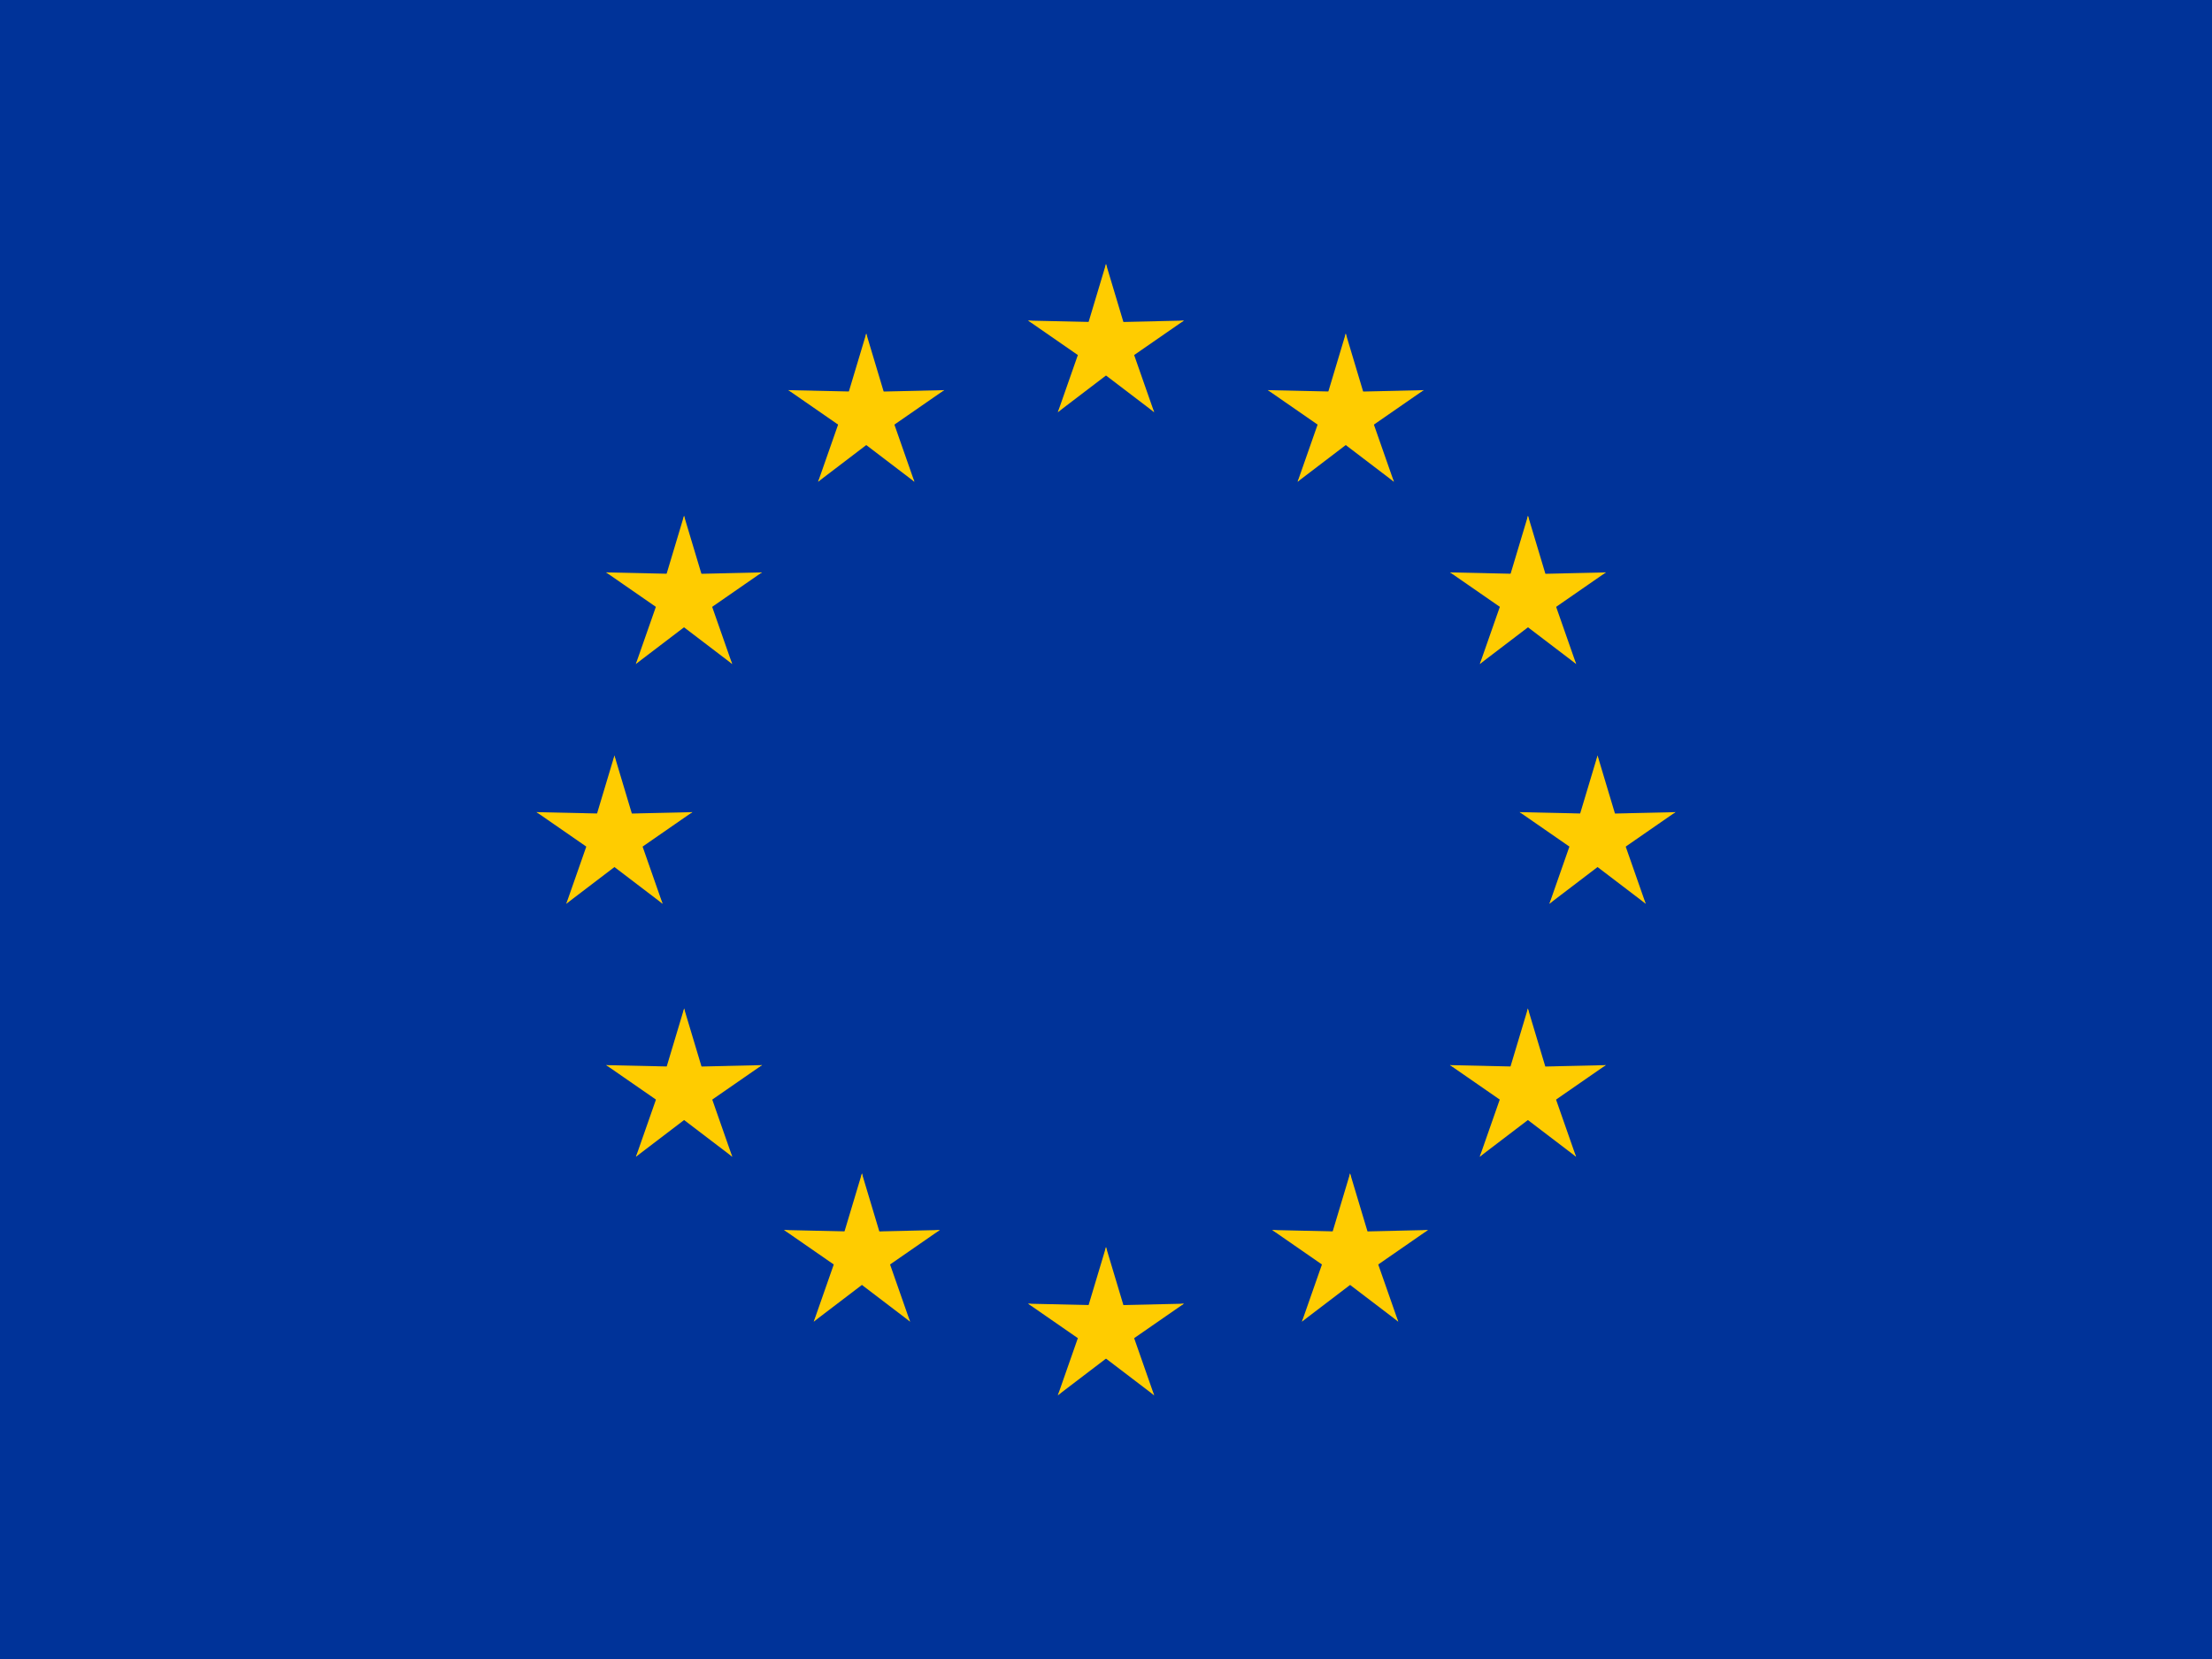
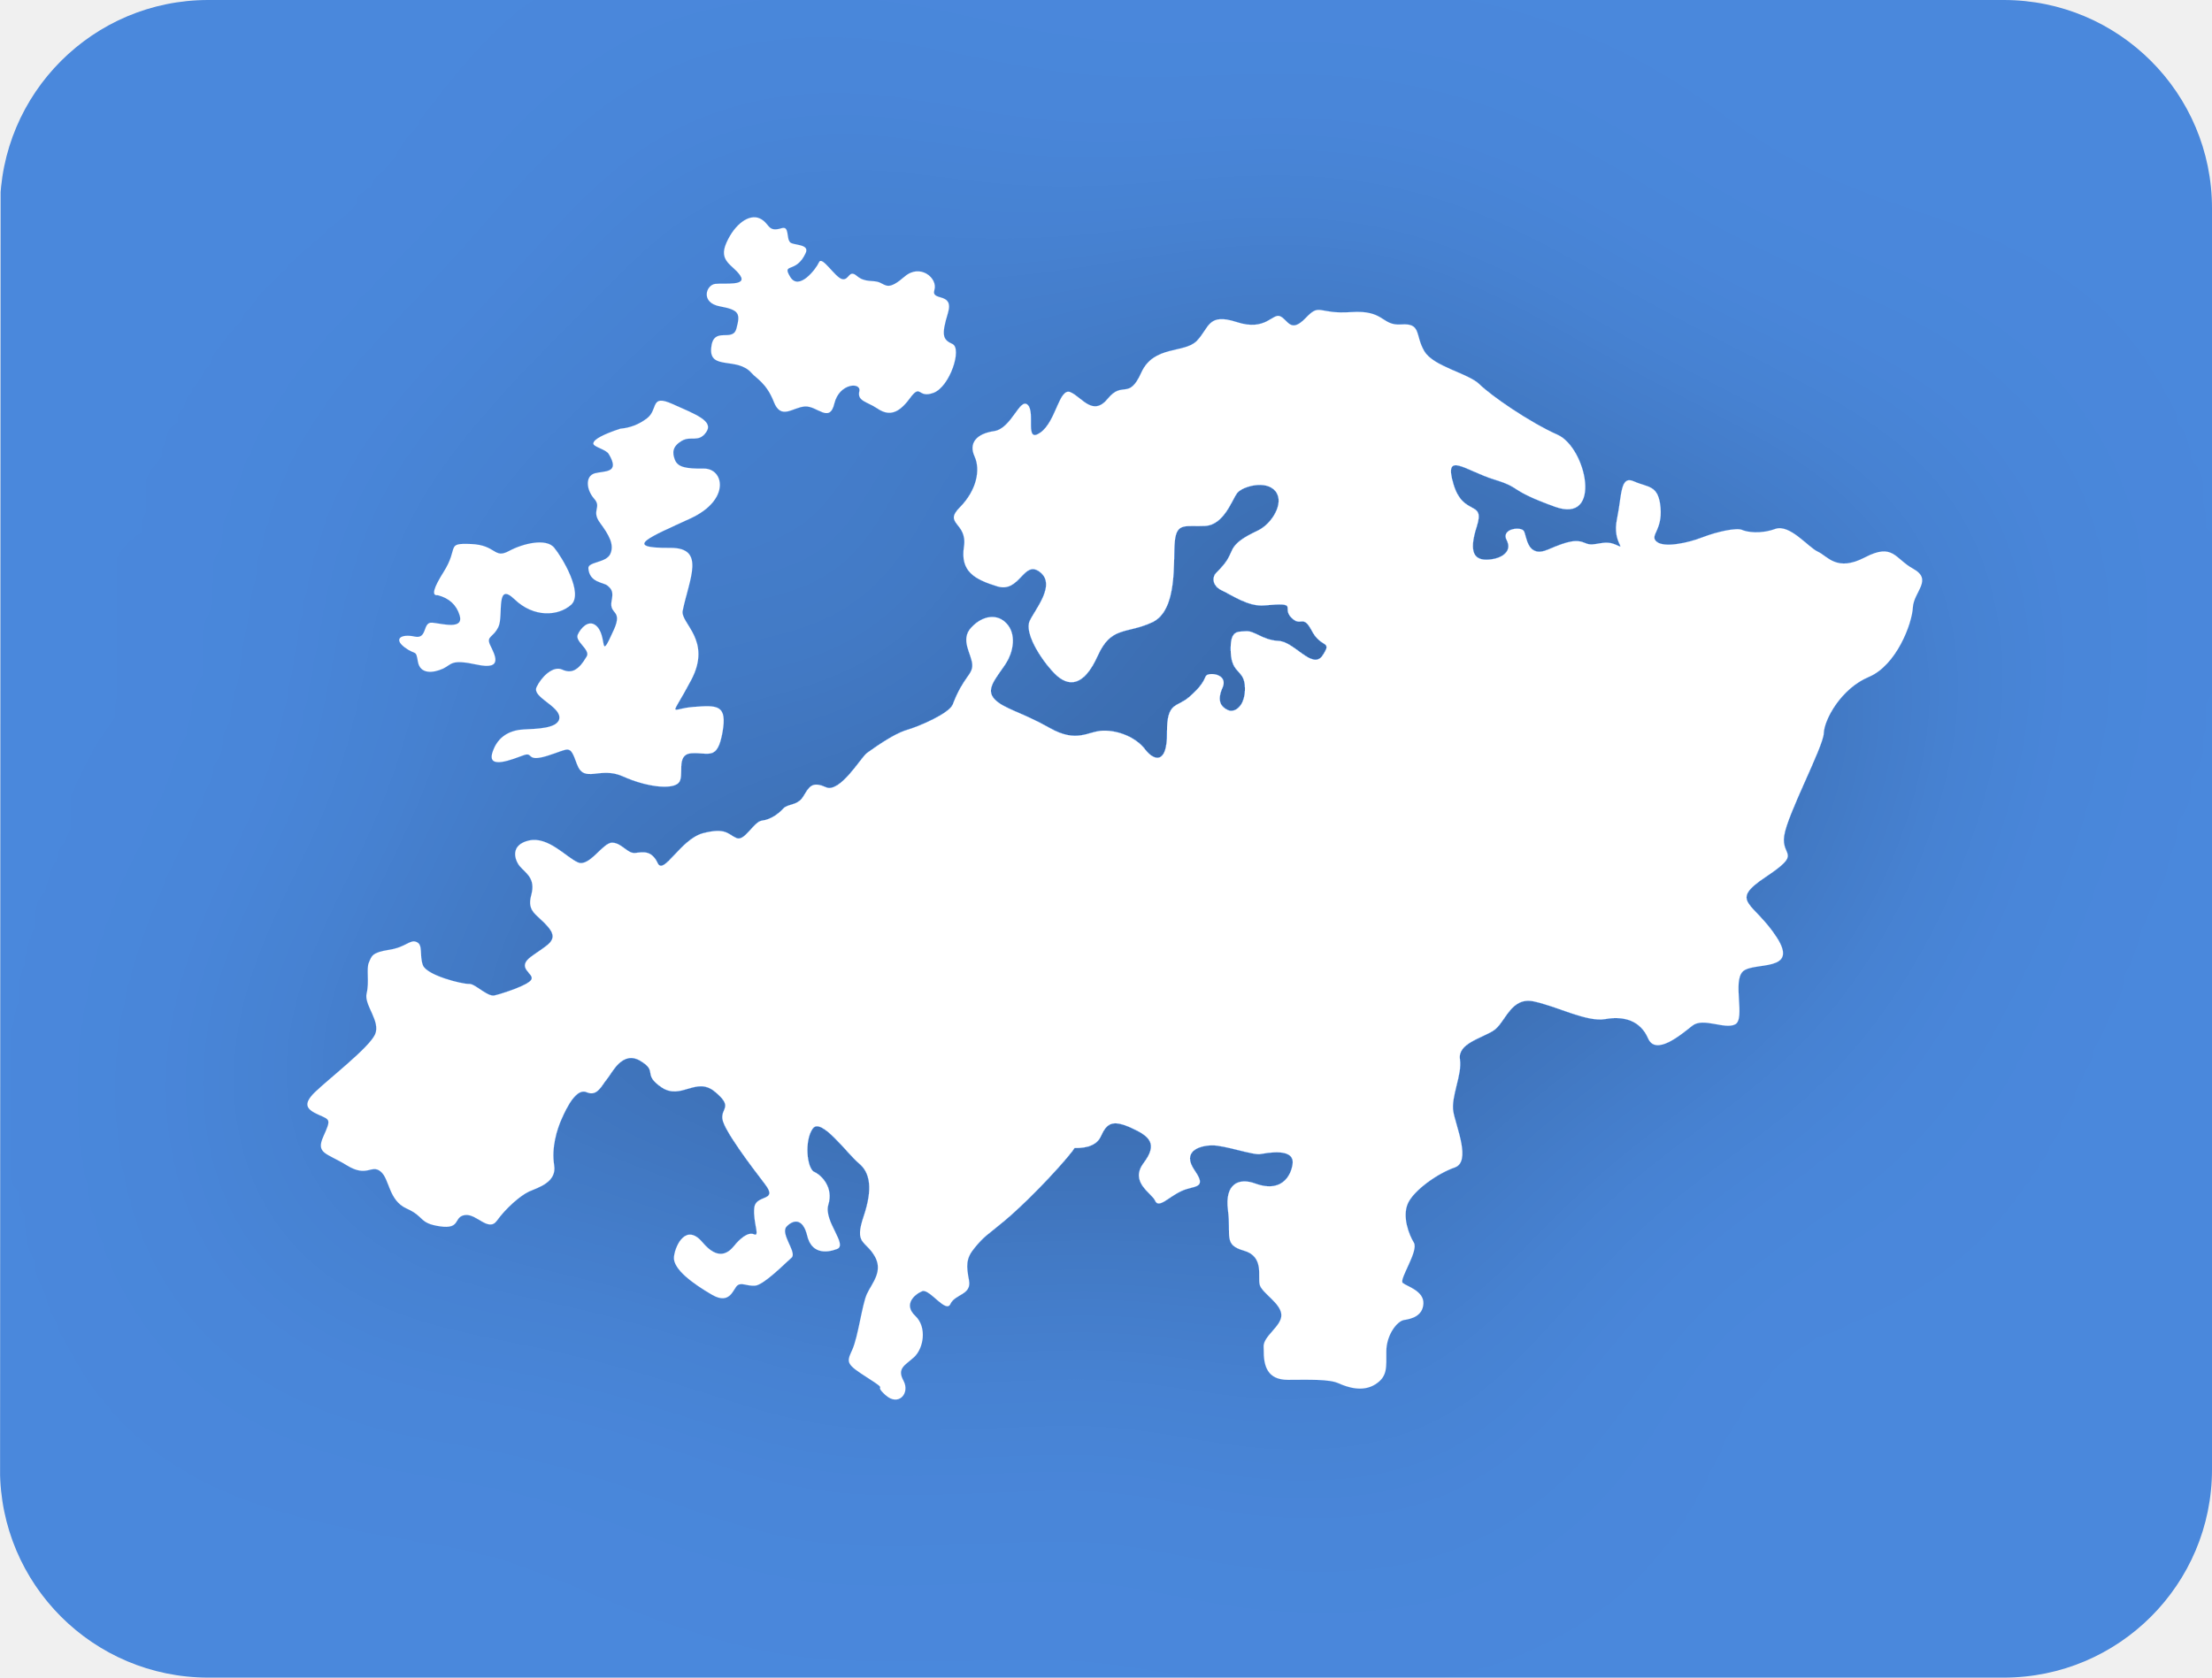
- <svg xmlns="http://www.w3.org/2000/svg" xmlns:xlink="http://www.w3.org/1999/xlink" id="flag-icons-eu" viewBox="0 0 640 480">
+ <svg xmlns="http://www.w3.org/2000/svg" width="29" height="22" viewBox="0 0 29 22" fill="none">
+   <g clip-path="url(#clip0_259_58)">
+     <path d="M0.009 0H29V22H0L0.009 0Z" fill="#4A88DC" />
+     <g filter="url(#filter0_d_259_58)">
+       <path fill-rule="evenodd" clip-rule="evenodd" d="M9.855 4.893C9.666 4.674 9.297 4.861 9.324 4.564C9.35 4.267 9.605 4.498 9.655 4.309C9.705 4.12 9.702 4.065 9.441 4.018C9.179 3.97 9.257 3.737 9.377 3.723C9.498 3.709 9.8 3.754 9.704 3.612C9.608 3.47 9.413 3.428 9.525 3.181C9.636 2.933 9.824 2.803 9.959 2.864C10.094 2.925 10.058 3.052 10.246 2.993C10.353 2.959 10.305 3.124 10.359 3.178C10.401 3.22 10.617 3.197 10.563 3.317C10.438 3.595 10.245 3.439 10.359 3.63C10.473 3.821 10.698 3.529 10.738 3.439C10.778 3.349 10.95 3.644 11.043 3.661C11.136 3.678 11.126 3.527 11.235 3.62C11.345 3.712 11.448 3.667 11.535 3.706C11.622 3.746 11.655 3.804 11.859 3.628C12.063 3.451 12.298 3.648 12.25 3.803C12.202 3.959 12.513 3.823 12.427 4.107C12.341 4.391 12.356 4.453 12.486 4.511C12.616 4.569 12.454 5.07 12.239 5.151C12.024 5.232 12.081 5.015 11.923 5.23C11.764 5.445 11.637 5.447 11.503 5.357C11.368 5.267 11.236 5.26 11.266 5.133C11.297 5.007 11.003 5.022 10.939 5.29C10.876 5.557 10.716 5.321 10.554 5.33C10.392 5.34 10.24 5.514 10.145 5.269C10.049 5.023 9.915 4.963 9.855 4.893Z" fill="white" />
+       <path fill-rule="evenodd" clip-rule="evenodd" d="M5.739 7.805C5.655 7.816 5.681 7.715 5.817 7.499C6.021 7.176 5.838 7.121 6.173 7.134C6.508 7.147 6.474 7.333 6.671 7.227C6.867 7.122 7.161 7.058 7.264 7.181C7.367 7.304 7.655 7.783 7.486 7.932C7.316 8.081 6.998 8.101 6.746 7.859C6.495 7.617 6.602 8.07 6.536 8.216C6.47 8.363 6.369 8.338 6.426 8.46C6.484 8.583 6.607 8.792 6.254 8.716C5.902 8.64 5.929 8.713 5.804 8.77C5.68 8.826 5.508 8.845 5.479 8.677C5.451 8.509 5.453 8.6 5.305 8.489C5.156 8.377 5.261 8.31 5.436 8.348C5.61 8.386 5.535 8.153 5.667 8.166C5.799 8.178 6.088 8.265 6.025 8.065C5.983 7.931 5.888 7.844 5.739 7.805Z" fill="white" />
+       <path fill-rule="evenodd" clip-rule="evenodd" d="M8.132 5.622C8.261 5.611 8.377 5.566 8.481 5.487C8.636 5.37 8.517 5.164 8.818 5.299C9.118 5.434 9.36 5.52 9.259 5.666C9.158 5.812 9.058 5.708 8.936 5.782C8.814 5.855 8.811 5.938 8.849 6.033C8.888 6.128 8.996 6.148 9.225 6.145C9.491 6.141 9.581 6.554 9.053 6.798C8.524 7.042 8.139 7.19 8.788 7.185C9.254 7.182 9.037 7.589 8.95 8.009C8.916 8.174 9.339 8.393 9.062 8.917C8.786 9.441 8.774 9.295 9.089 9.271C9.403 9.247 9.538 9.238 9.471 9.607C9.404 9.977 9.293 9.865 9.069 9.878C8.845 9.89 8.986 10.184 8.893 10.27C8.8 10.357 8.472 10.319 8.166 10.181C7.86 10.044 7.659 10.284 7.563 10.018C7.467 9.752 7.473 9.819 7.18 9.91C6.886 10.001 7.002 9.855 6.864 9.904C6.727 9.953 6.384 10.099 6.456 9.869C6.528 9.639 6.709 9.575 6.865 9.566C7.02 9.557 7.336 9.559 7.334 9.407C7.331 9.255 6.976 9.142 7.034 9.013C7.092 8.885 7.248 8.726 7.369 8.781C7.49 8.835 7.581 8.798 7.692 8.609C7.745 8.519 7.534 8.413 7.575 8.323C7.615 8.233 7.713 8.132 7.803 8.196C7.978 8.321 7.84 8.722 8.049 8.257C8.168 7.991 7.985 8.064 8.018 7.884C8.036 7.784 8.038 7.737 7.964 7.679C7.906 7.633 7.73 7.641 7.714 7.454C7.706 7.366 7.949 7.383 8.002 7.264C8.057 7.141 7.984 7.016 7.866 6.855C7.748 6.694 7.893 6.656 7.79 6.54C7.687 6.424 7.669 6.243 7.799 6.207C7.928 6.172 8.134 6.21 7.982 5.955C7.943 5.889 7.773 5.861 7.779 5.813C7.786 5.762 7.903 5.698 8.132 5.622Z" fill="white" />
+       <path fill-rule="evenodd" clip-rule="evenodd" d="M13.171 16.008C12.916 16.221 12.912 16.201 12.775 16.367C12.661 16.505 12.668 16.601 12.704 16.792C12.739 16.982 12.519 16.97 12.46 17.1C12.402 17.23 12.185 16.893 12.089 16.933C11.993 16.973 11.838 17.104 11.999 17.256C12.159 17.408 12.105 17.686 11.984 17.797C11.864 17.907 11.756 17.942 11.845 18.107C11.934 18.271 11.779 18.451 11.607 18.293C11.435 18.135 11.674 18.26 11.382 18.073C11.09 17.886 11.095 17.873 11.174 17.7C11.252 17.526 11.301 17.114 11.365 16.971C11.43 16.828 11.587 16.672 11.464 16.467C11.342 16.262 11.199 16.318 11.322 15.954C11.445 15.59 11.409 15.376 11.259 15.254C11.109 15.131 10.765 14.646 10.655 14.8C10.544 14.954 10.577 15.325 10.676 15.369C10.775 15.414 10.928 15.576 10.86 15.796C10.793 16.015 11.122 16.325 10.972 16.38C10.822 16.436 10.638 16.436 10.583 16.205C10.528 15.975 10.403 15.99 10.313 16.084C10.223 16.178 10.453 16.427 10.378 16.492C10.302 16.558 10.014 16.852 9.899 16.86C9.784 16.867 9.728 16.815 9.67 16.855C9.612 16.896 9.576 17.119 9.336 16.98C9.096 16.841 8.817 16.643 8.836 16.481C8.856 16.319 8.999 16.041 9.209 16.291C9.419 16.541 9.553 16.426 9.624 16.339C9.694 16.253 9.803 16.15 9.886 16.187C9.969 16.224 9.87 16.028 9.889 15.841C9.907 15.655 10.211 15.766 10.029 15.528C9.847 15.291 9.489 14.818 9.471 14.672C9.454 14.527 9.617 14.518 9.371 14.315C9.126 14.113 8.93 14.432 8.673 14.259C8.417 14.085 8.632 14.054 8.396 13.912C8.159 13.771 8.026 14.068 7.959 14.149C7.891 14.229 7.831 14.385 7.694 14.324C7.557 14.262 7.432 14.52 7.366 14.667C7.3 14.813 7.228 15.052 7.265 15.28C7.302 15.507 7.05 15.574 6.935 15.626C6.82 15.679 6.628 15.849 6.516 16.006C6.404 16.163 6.25 15.912 6.096 15.934C5.942 15.955 6.047 16.123 5.768 16.082C5.489 16.041 5.573 15.957 5.332 15.849C5.09 15.74 5.11 15.457 4.988 15.361C4.866 15.265 4.815 15.446 4.549 15.283C4.283 15.119 4.137 15.131 4.24 14.903C4.342 14.675 4.328 14.687 4.18 14.62C4.031 14.553 3.958 14.49 4.128 14.324C4.298 14.158 4.839 13.74 4.917 13.566C4.995 13.393 4.769 13.178 4.807 13.027C4.844 12.875 4.8 12.702 4.837 12.621C4.873 12.54 4.874 12.491 5.101 12.456C5.327 12.421 5.375 12.315 5.462 12.354C5.549 12.393 5.496 12.518 5.543 12.655C5.59 12.792 6.068 12.909 6.15 12.903C6.231 12.899 6.391 13.078 6.485 13.054C6.579 13.031 6.933 12.921 6.968 12.843C7.004 12.764 6.759 12.695 6.965 12.544C7.17 12.393 7.335 12.336 7.191 12.162C7.047 11.987 6.903 11.965 6.965 11.739C7.027 11.514 6.89 11.45 6.816 11.361C6.742 11.271 6.688 11.078 6.937 11.022C7.187 10.967 7.421 11.24 7.575 11.309C7.728 11.377 7.903 11.046 8.028 11.051C8.154 11.056 8.227 11.198 8.329 11.186C8.43 11.174 8.542 11.148 8.622 11.318C8.701 11.487 8.924 11.002 9.22 10.926C9.517 10.85 9.543 10.941 9.654 10.99C9.765 11.04 9.878 10.775 9.992 10.761C10.107 10.748 10.209 10.669 10.27 10.603C10.33 10.537 10.456 10.569 10.532 10.444C10.608 10.319 10.644 10.241 10.828 10.324C11.012 10.406 11.292 9.927 11.366 9.875C11.441 9.823 11.706 9.627 11.886 9.574C12.066 9.521 12.447 9.353 12.491 9.238C12.632 8.869 12.754 8.852 12.747 8.715C12.74 8.577 12.582 8.39 12.735 8.228C12.887 8.067 13.077 8.045 13.198 8.178C13.32 8.31 13.298 8.536 13.176 8.718C13.054 8.901 12.917 9.04 13.039 9.169C13.161 9.297 13.388 9.335 13.756 9.544C14.125 9.753 14.262 9.586 14.465 9.582C14.668 9.578 14.895 9.673 15.013 9.828C15.132 9.983 15.304 10.024 15.3 9.611C15.296 9.198 15.428 9.282 15.589 9.142C15.751 9.001 15.779 8.933 15.807 8.87C15.835 8.807 16.109 8.835 16.028 9.017C15.946 9.198 16.015 9.275 16.099 9.313C16.183 9.351 16.326 9.269 16.322 9.021C16.318 8.773 16.15 8.849 16.136 8.555C16.123 8.26 16.22 8.287 16.334 8.278C16.448 8.269 16.552 8.395 16.762 8.405C16.973 8.415 17.209 8.794 17.341 8.594C17.473 8.393 17.321 8.506 17.2 8.274C17.078 8.042 17.061 8.232 16.929 8.098C16.797 7.964 17.041 7.898 16.576 7.939C16.364 7.958 16.151 7.803 16.027 7.747C15.904 7.692 15.877 7.58 15.95 7.507C16.084 7.373 16.101 7.328 16.15 7.22C16.198 7.112 16.312 7.043 16.492 6.957C16.673 6.871 16.844 6.597 16.723 6.443C16.602 6.29 16.291 6.377 16.221 6.464C16.152 6.552 16.049 6.883 15.799 6.897C15.549 6.91 15.426 6.844 15.402 7.1C15.377 7.355 15.446 8.005 15.103 8.162C14.76 8.319 14.568 8.206 14.39 8.603C14.211 9 14.008 9.022 13.821 8.827C13.634 8.633 13.431 8.296 13.499 8.145C13.567 7.994 13.851 7.671 13.635 7.502C13.418 7.333 13.373 7.782 13.074 7.689C12.774 7.597 12.588 7.492 12.638 7.17C12.687 6.848 12.362 6.876 12.584 6.653C12.806 6.429 12.857 6.159 12.777 5.985C12.697 5.811 12.803 5.687 13.033 5.654C13.263 5.62 13.368 5.211 13.473 5.309C13.579 5.407 13.427 5.82 13.638 5.674C13.849 5.528 13.884 5.076 14.036 5.144C14.187 5.212 14.328 5.467 14.524 5.228C14.719 4.988 14.798 5.253 14.962 4.888C15.126 4.524 15.528 4.638 15.691 4.47C15.855 4.301 15.832 4.099 16.214 4.224C16.597 4.349 16.682 4.102 16.784 4.148C16.886 4.194 16.919 4.377 17.116 4.172C17.313 3.966 17.271 4.124 17.713 4.093C18.155 4.062 18.108 4.275 18.372 4.255C18.636 4.236 18.551 4.395 18.671 4.602C18.791 4.81 19.243 4.89 19.397 5.04C19.55 5.19 20.044 5.533 20.421 5.702C20.797 5.871 21.015 6.875 20.385 6.645C19.754 6.416 19.97 6.405 19.59 6.288C19.21 6.171 18.925 5.906 19.054 6.345C19.182 6.784 19.476 6.549 19.36 6.906C19.246 7.262 19.339 7.351 19.515 7.339C19.69 7.328 19.832 7.231 19.753 7.082C19.674 6.933 19.944 6.899 19.98 6.967C20.016 7.035 20.021 7.326 20.296 7.207C20.572 7.088 20.672 7.072 20.788 7.124C20.905 7.177 21.021 7.071 21.182 7.143C21.343 7.216 21.134 7.124 21.199 6.808C21.265 6.493 21.238 6.23 21.422 6.313C21.606 6.396 21.744 6.355 21.77 6.658C21.796 6.96 21.623 7.02 21.718 7.103C21.814 7.187 22.126 7.123 22.324 7.045C22.523 6.968 22.771 6.919 22.837 6.949C22.903 6.978 23.08 7.007 23.273 6.937C23.465 6.868 23.706 7.178 23.833 7.235C23.959 7.291 24.078 7.504 24.449 7.31C24.821 7.116 24.841 7.326 25.081 7.458C25.346 7.604 25.09 7.756 25.078 7.967C25.067 8.179 24.864 8.724 24.501 8.877C24.137 9.029 23.916 9.436 23.91 9.616C23.903 9.796 23.433 10.676 23.391 10.96C23.349 11.245 23.64 11.172 23.148 11.501C22.656 11.829 22.99 11.824 23.292 12.29C23.595 12.756 22.992 12.608 22.851 12.738C22.71 12.868 22.885 13.361 22.749 13.433C22.612 13.505 22.33 13.338 22.187 13.451C22.043 13.564 21.709 13.852 21.607 13.617C21.505 13.382 21.289 13.321 21.046 13.364C20.802 13.407 20.412 13.195 20.107 13.132C19.801 13.069 19.738 13.415 19.577 13.517C19.416 13.618 19.109 13.686 19.14 13.892C19.171 14.098 19.018 14.382 19.054 14.581C19.09 14.78 19.291 15.236 19.07 15.311C18.85 15.386 18.535 15.609 18.458 15.781C18.381 15.952 18.47 16.189 18.536 16.296C18.602 16.404 18.338 16.78 18.39 16.824C18.443 16.869 18.668 16.928 18.661 17.094C18.654 17.259 18.503 17.296 18.409 17.31C18.315 17.324 18.177 17.506 18.175 17.719C18.174 17.933 18.194 18.051 18.029 18.155C17.864 18.259 17.666 18.193 17.546 18.139C17.425 18.085 17.159 18.094 16.886 18.095C16.612 18.096 16.565 17.908 16.568 17.7C16.568 17.69 16.568 17.681 16.567 17.672C16.55 17.524 16.806 17.395 16.799 17.242C16.793 17.09 16.547 16.959 16.516 16.85C16.486 16.741 16.579 16.478 16.308 16.401C16.036 16.323 16.143 16.21 16.099 15.868C16.055 15.527 16.239 15.441 16.454 15.52C16.848 15.663 16.943 15.355 16.948 15.246C16.954 15.113 16.79 15.085 16.53 15.133C16.442 15.157 16.056 15.016 15.888 15.02C15.719 15.023 15.491 15.1 15.661 15.347C15.831 15.594 15.661 15.541 15.491 15.618C15.321 15.696 15.192 15.852 15.145 15.747C15.097 15.642 14.806 15.503 14.994 15.251C15.182 15 15.075 14.9 14.828 14.789C14.581 14.678 14.509 14.734 14.435 14.897C14.386 15.007 14.27 15.059 14.086 15.055C14.056 15.123 13.568 15.674 13.171 16.008Z" fill="white" />
+     </g>
+   </g>
  <defs>
-     <g id="eu-d">
-       <g id="eu-b">
-         <path id="eu-a" d="m0-1-.3 1 .5.1z" />
-         <use xlink:href="#eu-a" transform="scale(-1 1)" />
-       </g>
-       <g id="eu-c">
-         <use xlink:href="#eu-b" transform="rotate(72)" />
-         <use xlink:href="#eu-b" transform="rotate(144)" />
-       </g>
-       <use xlink:href="#eu-c" transform="scale(-1 1)" />
-     </g>
+     <filter id="filter0_d_259_58" x="-0.179" y="-1.362" width="29.589" height="23.926" filterUnits="userSpaceOnUse" color-interpolation-filters="sRGB">
+       <feFlood flood-opacity="0" result="BackgroundImageFix" />
+       <feColorMatrix in="SourceAlpha" type="matrix" values="0 0 0 0 0 0 0 0 0 0 0 0 0 0 0 0 0 0 127 0" result="hardAlpha" />
+       <feOffset />
+       <feGaussianBlur stdDeviation="2.105" />
+       <feComposite in2="hardAlpha" operator="out" />
+       <feColorMatrix type="matrix" values="0 0 0 0 0 0 0 0 0 0 0 0 0 0 0 0 0 0 0.25 0" />
+       <feBlend mode="normal" in2="BackgroundImageFix" result="effect1_dropShadow_259_58" />
+       <feBlend mode="normal" in="SourceGraphic" in2="effect1_dropShadow_259_58" result="shape" />
+     </filter>
+     <clipPath id="clip0_259_58">
+       <rect width="29" height="22" rx="2.73" fill="white" />
+     </clipPath>
  </defs>
-   <path fill="#039" d="M0 0h640v480H0z" />
-   <g fill="#fc0" transform="translate(320 242.3)scale(23.7037)">
-     <use xlink:href="#eu-d" width="100%" height="100%" y="-6" />
-     <use xlink:href="#eu-d" width="100%" height="100%" y="6" />
-     <g id="eu-e">
-       <use xlink:href="#eu-d" width="100%" height="100%" x="-6" />
-       <use xlink:href="#eu-d" width="100%" height="100%" transform="rotate(-144 -2.3 -2.1)" />
-       <use xlink:href="#eu-d" width="100%" height="100%" transform="rotate(144 -2.1 -2.3)" />
-       <use xlink:href="#eu-d" width="100%" height="100%" transform="rotate(72 -4.7 -2)" />
-       <use xlink:href="#eu-d" width="100%" height="100%" transform="rotate(72 -5 .5)" />
-     </g>
-     <use xlink:href="#eu-e" width="100%" height="100%" transform="scale(-1 1)" />
-   </g>
</svg>
